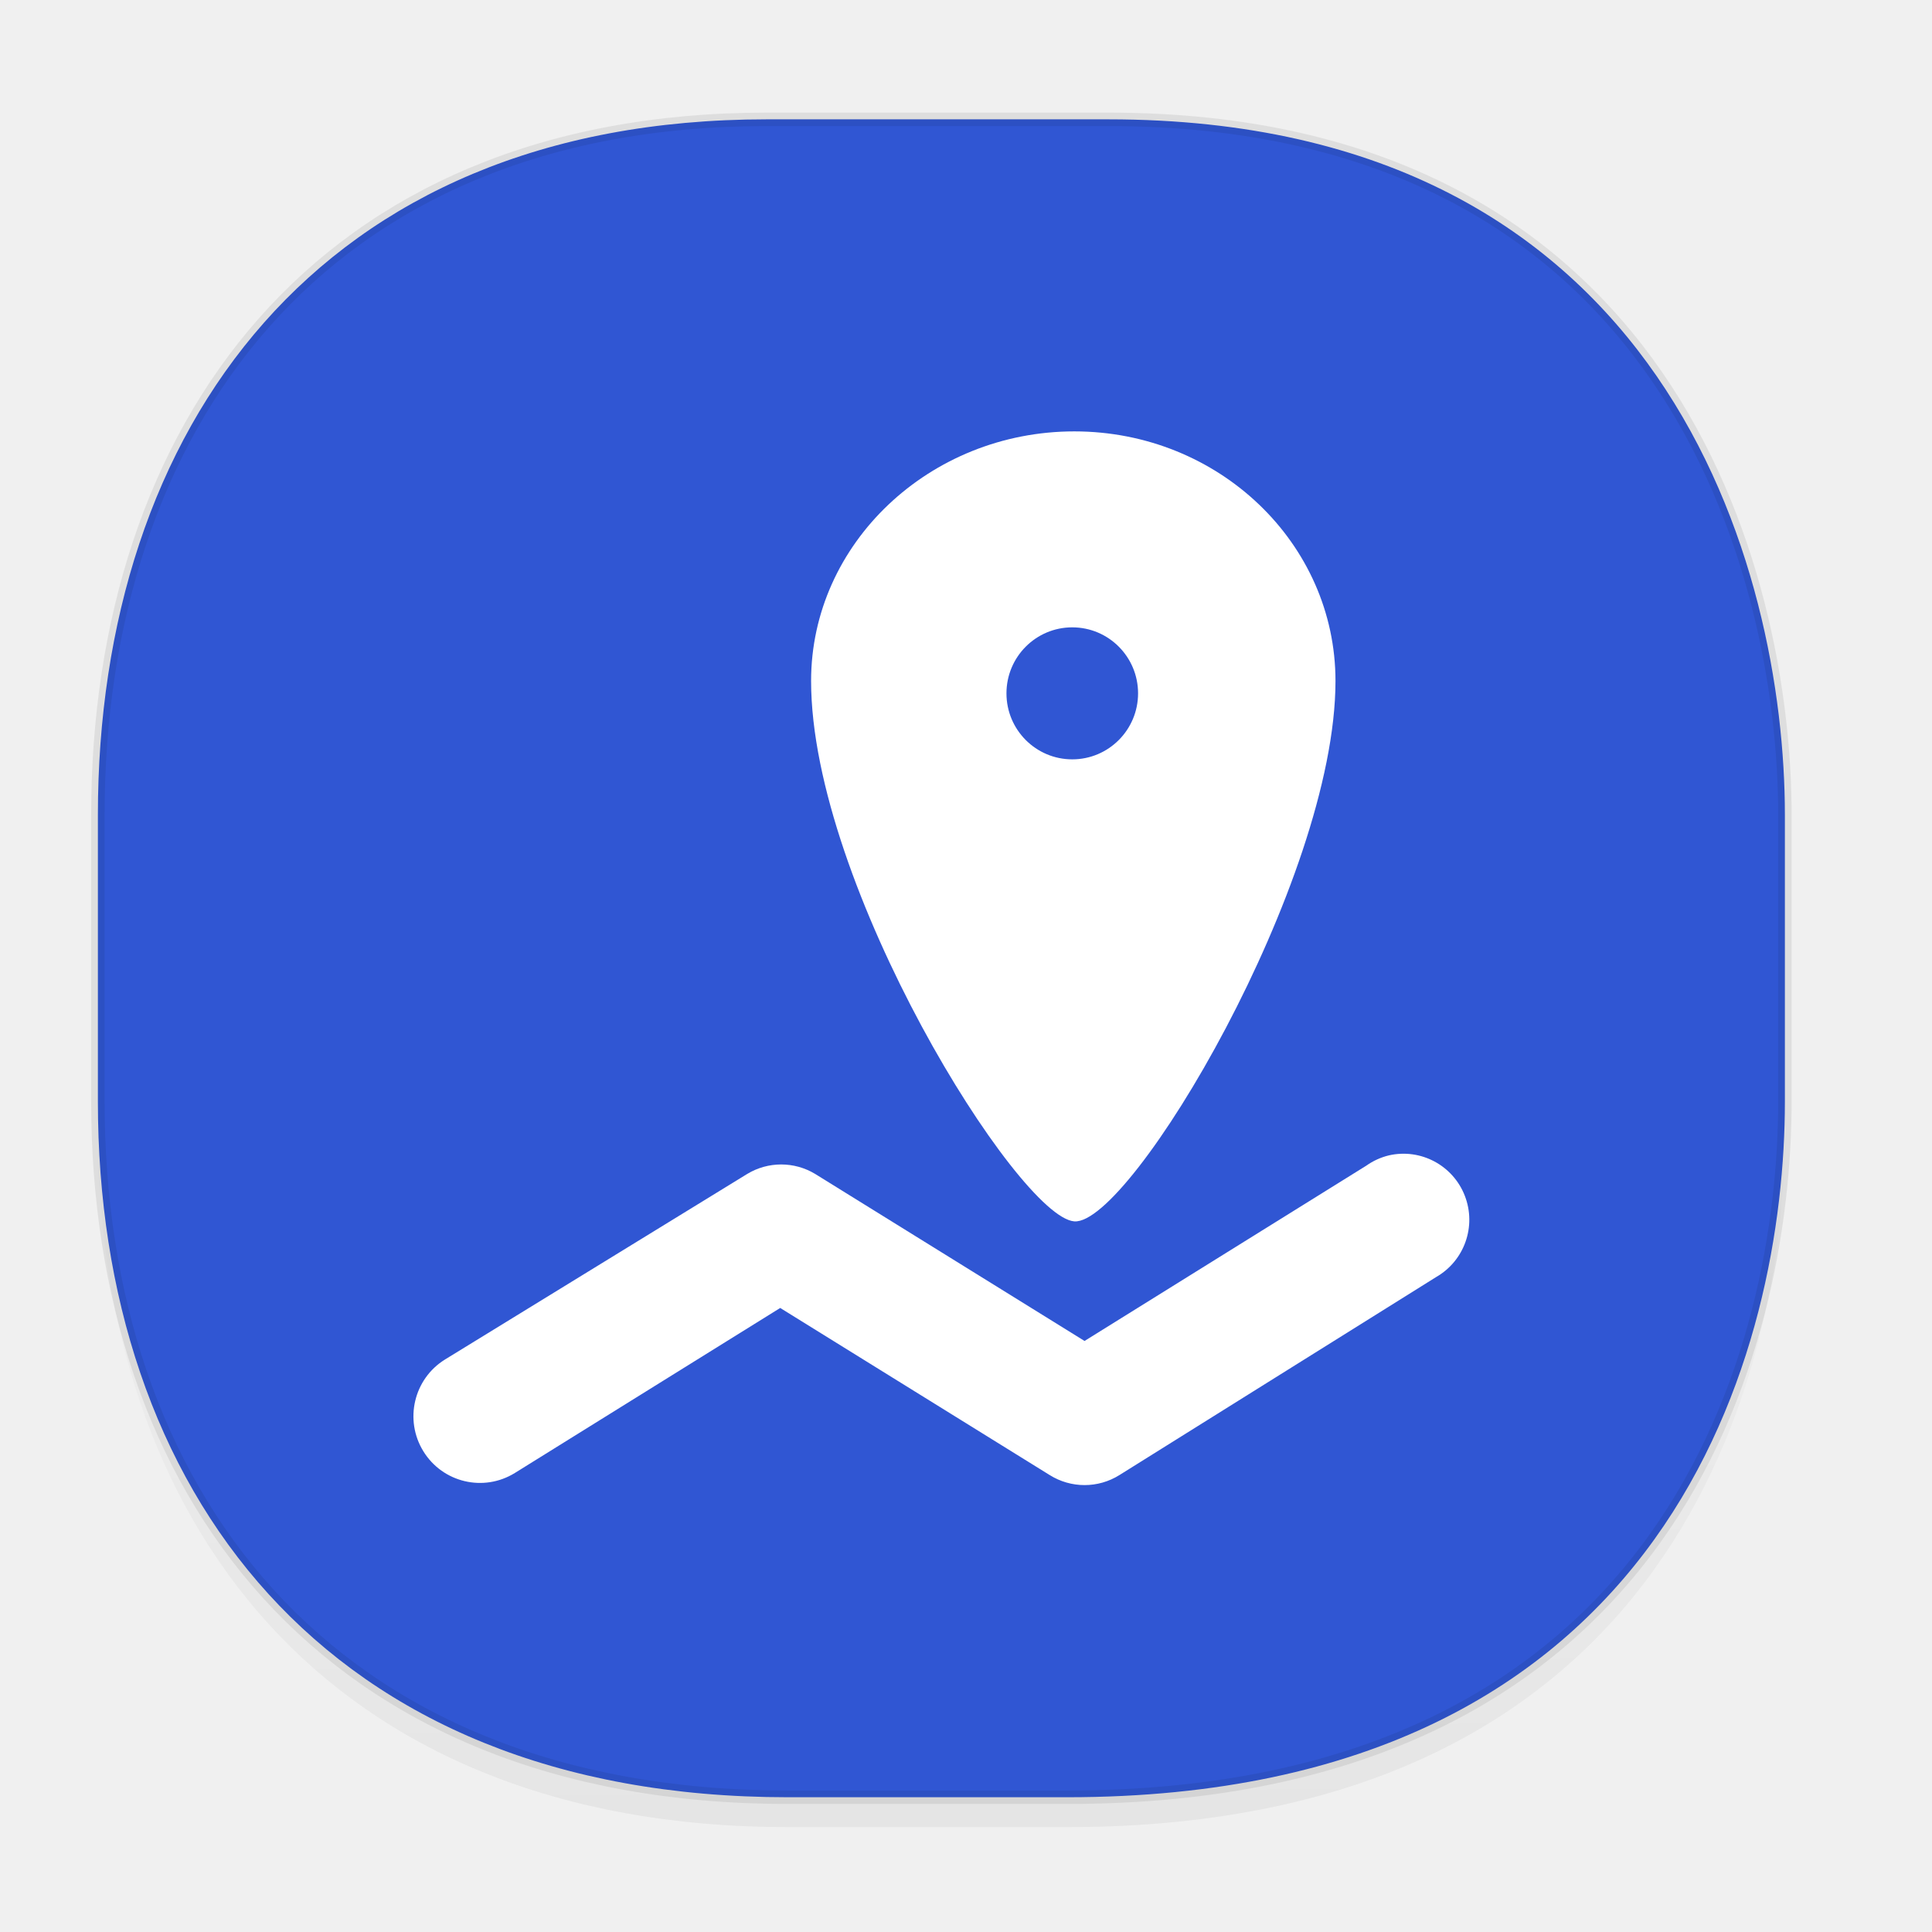
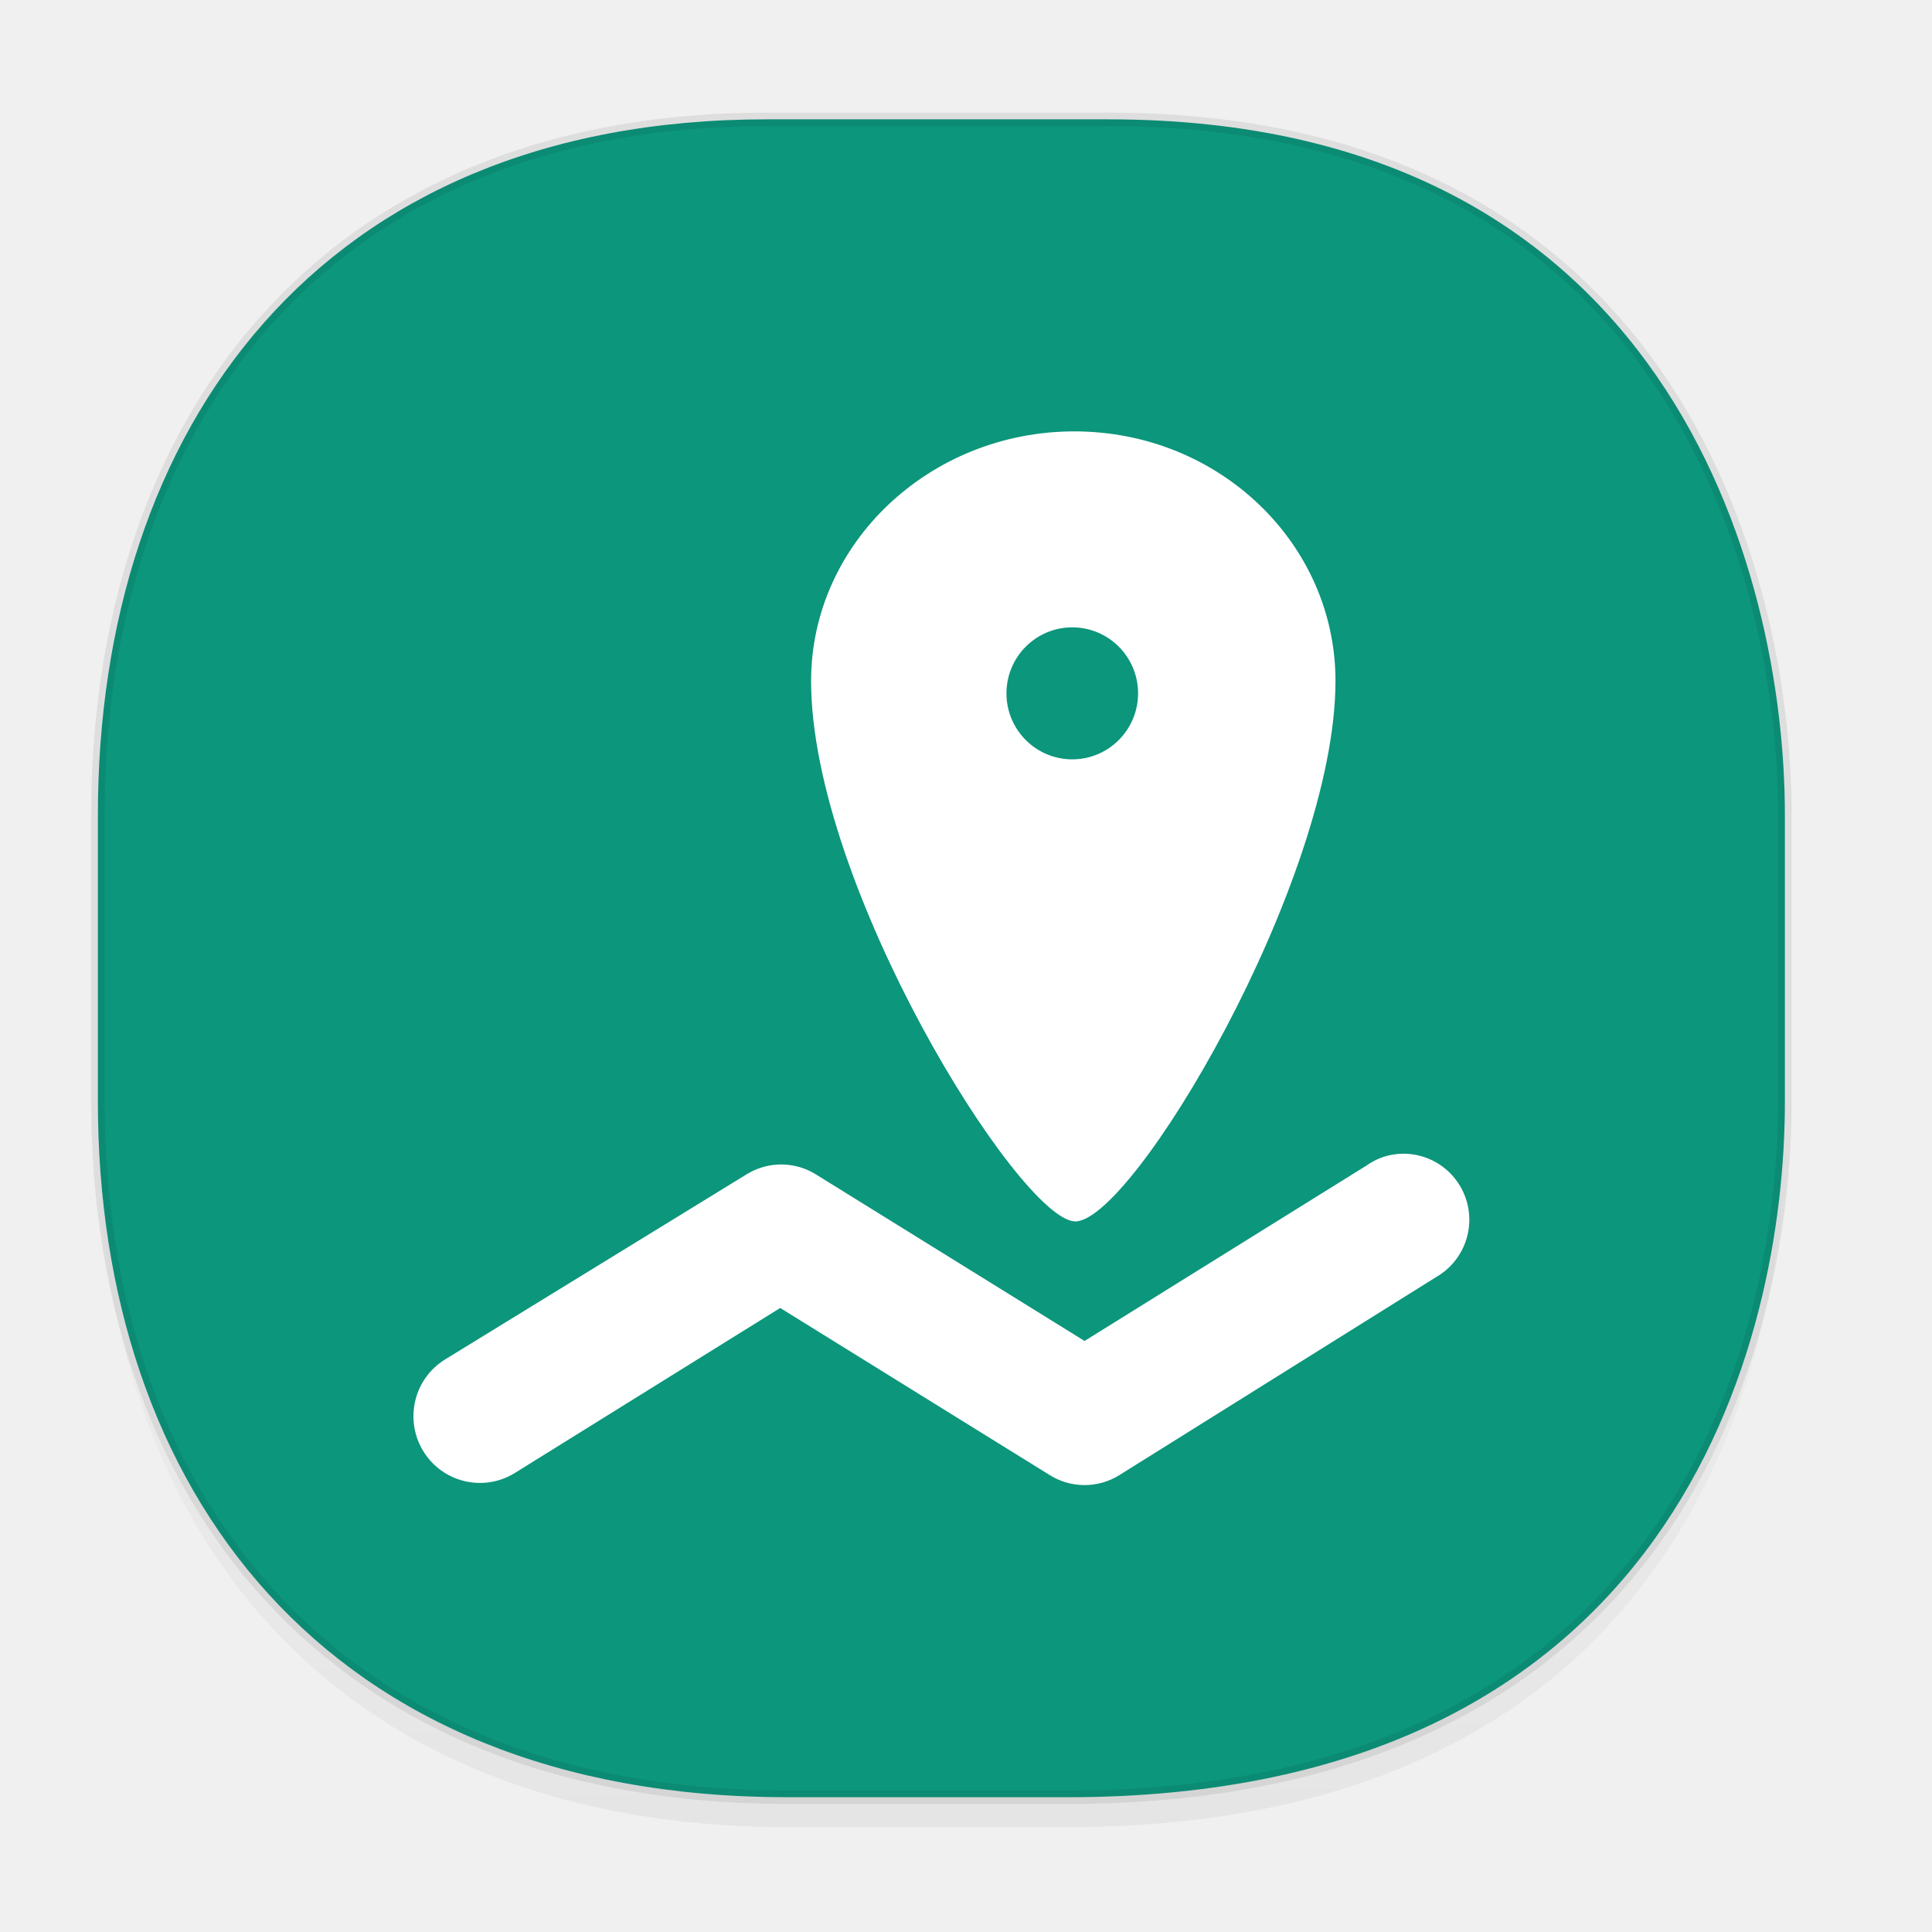
- <svg xmlns="http://www.w3.org/2000/svg" xmlns:ns2="http://www.openswatchbook.org/uri/2009/osb" xmlns:xlink="http://www.w3.org/1999/xlink" width="48" height="48" version="1.1" id="svg38">
+ <svg xmlns="http://www.w3.org/2000/svg" xmlns:xlink="http://www.w3.org/1999/xlink" width="48" height="48" version="1.1" id="svg38">
  <defs id="defs22">
    <linearGradient id="linearGradient4488">
      <stop id="stop4490" style="stop-color:#000000;stop-opacity:0.047" offset="0" />
      <stop id="stop4492" style="stop-color:#000000;stop-opacity:0" offset="1" />
    </linearGradient>
    <linearGradient id="linearGradient4154">
      <stop offset="0" style="stop-color:#000000;stop-opacity:1" id="stop2" />
      <stop offset="1" style="stop-color:#000000;stop-opacity:0" id="stop4" />
    </linearGradient>
    <linearGradient id="linearGradient4192">
      <stop style="stop-color:#272b2d;stop-opacity:1" offset="0" id="stop7" />
      <stop style="stop-color:#33393e;stop-opacity:1" offset="1" id="stop9" />
    </linearGradient>
    <linearGradient id="linearGradient4140">
      <stop style="stop-color:#279646;stop-opacity:1" offset="0" id="stop12" />
      <stop style="stop-color:#76ff68;stop-opacity:1" offset="1" id="stop14" />
    </linearGradient>
    <linearGradient xlink:href="#linearGradient4140" id="linearGradient4146" x1="24.705" y1="43.939" x2="25.061" y2="4.405" gradientUnits="userSpaceOnUse" gradientTransform="translate(-51.05085)" />
    <linearGradient xlink:href="#linearGradient4192" id="linearGradient4166" x1="31" y1="34" x2="31" y2="24" gradientUnits="userSpaceOnUse" />
    <linearGradient xlink:href="#linearGradient4192" id="linearGradient4168" x1="18" y1="34" x2="18" y2="24" gradientUnits="userSpaceOnUse" />
    <linearGradient xlink:href="#linearGradient4154" id="linearGradient4182" x1="13" y1="24" x2="30" y2="41" gradientUnits="userSpaceOnUse" />
    <linearGradient xlink:href="#linearGradient4154" id="linearGradient4190" x1="29" y1="26" x2="36" y2="33" gradientUnits="userSpaceOnUse" />
    <style id="style4511">.cls-1{fill:#8e8e8e;}.cls-2{fill:none;stroke:#8e8e8e;stroke-linecap:square;stroke-miterlimit:10;}</style>
    <linearGradient gradientUnits="userSpaceOnUse" x2="13" y2="4" x1="43" y1="40" id="a">
      <stop id="stop2-36753" stop-color="#f27935" />
      <stop id="stop4-562" stop-color="#f2784b" offset="1" />
    </linearGradient>
    <linearGradient gradientUnits="userSpaceOnUse" x2="38" y2="41" x1="24.13" y1="27.13" id="b">
      <stop id="stop7-912" stop-color="#292c2f" />
      <stop id="stop9-70" stop-opacity="0" offset="1" />
    </linearGradient>
    <linearGradient id="a-36753" y1="527.8" y2="504.8" gradientUnits="userSpaceOnUse" x2="0" gradientTransform="translate(-384.57 504.56)">
      <stop stop-color="#ffffff" id="stop2-56" />
      <stop offset="1" stop-color="#ffffff" stop-opacity="0" id="stop4-29" />
    </linearGradient>
    <linearGradient id="b-1" y1="4" x1="8" y2="18" gradientUnits="userSpaceOnUse" x2="22" gradientTransform="translate(-3.050848,1008.631)">
      <stop stop-color="#292c2f" id="stop7-27" />
      <stop offset="1" stop-opacity="0" id="stop9-0" />
    </linearGradient>
    <linearGradient id="c" y1="520.8" y2="503.8" gradientUnits="userSpaceOnUse" x2="0" gradientTransform="translate(-384.57 504.56)">
      <stop stop-color="#197cf1" id="stop12-936" />
      <stop offset="1" stop-color="#20bcfa" id="stop14-06" />
    </linearGradient>
    <linearGradient id="d" y1="1050.34" y2="1038.36" gradientUnits="userSpaceOnUse" x2="0" gradientTransform="matrix(-2.83522 0 0 2.83875 47.655-1933.28)">
      <stop stop-color="#c61423" id="stop17" />
      <stop offset="1" stop-color="#dc2b41" id="stop19" />
    </linearGradient>
    <linearGradient id="e" y1="543.8" y2="503.8" gradientUnits="userSpaceOnUse" x2="0" gradientTransform="matrix(1.125 0 0 1-435.64 504.56)">
      <stop stop-color="#1d1e1e" id="stop22" />
      <stop offset="1" stop-color="#44484c" id="stop24" />
    </linearGradient>
    <linearGradient gradientTransform="translate(8,-1)" x2="28.614" gradientUnits="userSpaceOnUse" y2="24.614" x1="8" y1="4" id="b-3">
      <stop id="stop7-6" stop-color="#292c2f" />
      <stop id="stop9-7" stop-opacity="0" offset="1" />
    </linearGradient>
    <linearGradient id="d-5" y1="1050.34" y2="1038.36" gradientUnits="userSpaceOnUse" x2="0" gradientTransform="matrix(-2.83522,0,0,2.83875,-0.430476,-1931.599)">
      <stop stop-color="#c61423" id="stop17-3" />
      <stop offset="1" stop-color="#dc2b41" id="stop19-5" />
    </linearGradient>
    <linearGradient id="d-2" y1="1050.34" y2="1038.36" gradientUnits="userSpaceOnUse" x2="0" gradientTransform="matrix(-1.087984,0,0,1.089339,-14.25708,-100.3922)">
      <stop stop-color="#c61423" id="stop17-9" />
      <stop offset="1" stop-color="#dc2b41" id="stop19-1" />
    </linearGradient>
    <linearGradient id="c-29" y1="523.8" x1="403.57" y2="536.8" x2="416.57" gradientUnits="userSpaceOnUse" gradientTransform="translate(-335.6547,-499.8)">
      <stop stop-color="#292c2f" id="stop2-1" />
      <stop offset="1" stop-opacity="0" id="stop4-2" />
    </linearGradient>
    <linearGradient xlink:href="#b-2" id="linearGradient4189" x1="14.369" y1="22.522" x2="26.522" y2="22.522" gradientUnits="userSpaceOnUse" />
    <linearGradient x1="428.816" gradientTransform="translate(-384.57,-499.8)" gradientUnits="userSpaceOnUse" x2="388.865" y2="499.679" y1="547.634" id="a-8">
      <stop stop-color="#2a2c2f" id="stop8" />
      <stop stop-color="#536161" offset="1" id="stop10" />
    </linearGradient>
    <linearGradient x1="36" gradientUnits="userSpaceOnUse" x2="14" y2="12" y1="44" id="b-2">
      <stop style="stop-color:#bfc9c9;stop-opacity:1" stop-color="#536161" id="stop13" />
      <stop style="stop-color:#fbfbfb;stop-opacity:1" stop-color="#f4f5f5" offset="1" id="stop15" />
    </linearGradient>
    <linearGradient xlink:href="#a-8" id="linearGradient4424" x1="25" y1="44" x2="25" y2="4" gradientUnits="userSpaceOnUse" gradientTransform="translate(48.91525)" />
    <linearGradient xlink:href="#b-2" id="linearGradient4428" gradientUnits="userSpaceOnUse" x1="31.586" y1="36.345" x2="1.203" y2="6.723" />
    <style id="style4511-26">.cls-1{fill:#8e8e8e;}.cls-2{fill:none;stroke:#8e8e8e;stroke-linecap:square;stroke-miterlimit:10;}</style>
    <linearGradient id="linearGradient3235">
      <stop id="stop3237" offset="0" style="stop-color:#fce94f;stop-opacity:1" />
      <stop style="stop-color:#fce94f;stop-opacity:1" offset="0.5" id="stop3239" />
      <stop id="stop3241" offset="0.75" style="stop-color:#edd400;stop-opacity:1" />
      <stop id="stop3243" offset="1" style="stop-color:#c4a000;stop-opacity:1" />
    </linearGradient>
    <linearGradient id="linearGradient19744">
      <stop id="stop19746" offset="0" style="stop-color:#ffffff;stop-opacity:1;" />
      <stop style="stop-color:#edd400;stop-opacity:1" offset="0.749" id="stop19748" />
      <stop id="stop19750" offset="1" style="stop-color:#ffffff;stop-opacity:1;" />
    </linearGradient>
    <linearGradient id="linearGradient14664">
      <stop style="stop-color:#ffffff;stop-opacity:1;" offset="0" id="stop14666" />
      <stop style="stop-color:#eeeeec;stop-opacity:1" offset="1" id="stop14668" />
    </linearGradient>
    <linearGradient id="linearGradient12294">
      <stop id="stop12296" offset="0" style="stop-color:#fef8c4;stop-opacity:1" />
      <stop id="stop12298" offset="1" style="stop-color:#edd400;stop-opacity:1" />
    </linearGradient>
    <linearGradient id="linearGradient8285">
      <stop style="stop-color:#ff6c6c;stop-opacity:1;" offset="0" id="stop8287" />
      <stop style="stop-color:#cc0000;stop-opacity:1;" offset="1" id="stop8289" />
    </linearGradient>
    <linearGradient id="linearGradient3570">
      <stop style="stop-color:#ffffff;stop-opacity:1;" offset="0" id="stop3572" />
      <stop style="stop-color:#fce94f;stop-opacity:1;" offset="1" id="stop3574" />
    </linearGradient>
    <linearGradient id="linearGradient2188">
      <stop style="stop-color:#c4a000;stop-opacity:1" offset="0" id="stop2190" />
      <stop id="stop3626" offset="0.206" style="stop-color:#edd400;stop-opacity:1" />
      <stop id="stop2848" offset="0.5" style="stop-color:#fce94f;stop-opacity:1" />
      <stop style="stop-color:#edd400;stop-opacity:1" offset="0.75" id="stop2850" />
      <stop style="stop-color:#c4a000;stop-opacity:1" offset="1" id="stop2192" />
    </linearGradient>
    <linearGradient x2="11.786" gradientUnits="userSpaceOnUse" y2="11.998" x1="34.5" y1="32.998" id="a-70">
      <stop id="stop2-3675" stop-color="#dd1627" />
      <stop id="stop4-35" stop-color="#df3e52" offset="1" />
    </linearGradient>
    <linearGradient gradientTransform="translate(-52)" gradientUnits="userSpaceOnUse" x2="73.03" y2="35.663" x1="46.23" y1="10.38" id="b-367">
      <stop id="stop7-5" stop-opacity=".731" stop-color="#f8bac0" />
      <stop id="stop9-3" stop-opacity="0" stop-color="#f8bac0" offset="1" />
    </linearGradient>
    <path d="m.735 43.06l23.265-42.35 23.09 42.31c0 0-2.212-.155-5.272-.291-2.851-.127-1.794.114-8.278-1.089-4.911-.91-8.522-2.865-15.253-2.727-7.453.153-17.549 4.149-17.549 4.149" id="c-62" />
    <linearGradient id="a-367535" y1="543.8" y2="503.8" x2="0" gradientUnits="userSpaceOnUse" gradientTransform="matrix(1.125 0 0 1-51.07 0)">
      <stop stop-color="#2a2c2f" id="stop2-62" />
      <stop offset="1" stop-color="#424649" id="stop4-91" />
    </linearGradient>
    <linearGradient id="b-27" y1="540.92" y2="522.55" x2="0" gradientUnits="userSpaceOnUse" gradientTransform="matrix(1 0 0 1.14286 0-77.4)">
      <stop stop-color="#197cf1" id="stop7-0" />
      <stop offset="1" stop-color="#05a0eb" id="stop9-93" />
    </linearGradient>
    <linearGradient id="c-6" y1="542.8" y2="533.8" gradientUnits="userSpaceOnUse" x2="0" gradientTransform="translate(0-28)">
      <stop stop-color="#bcb4a1" id="stop12-93" />
      <stop offset="1" stop-color="#c5bfad" id="stop14-6" />
    </linearGradient>
    <linearGradient id="d-06" y1="540.8" y2="531.8" gradientUnits="userSpaceOnUse" x2="0">
      <stop stop-color="#1e1f21" id="stop17-2" />
      <stop offset="1" stop-color="#242628" id="stop19-61" />
    </linearGradient>
    <linearGradient xlink:href="#d-06" id="e-8" y1="528.8" y2="519.8" gradientUnits="userSpaceOnUse" x2="0" />
    <linearGradient id="f" y1="20" x1="32" y2="30" x2="42" gradientUnits="userSpaceOnUse">
      <stop stop-color="#383e51" id="stop23" />
      <stop offset="1" stop-color="#655c6f" stop-opacity="0" id="stop25" />
    </linearGradient>
    <linearGradient xlink:href="#f" id="g" y1="531.8" x1="404.57" y2="543.8" x2="416.57" gradientUnits="userSpaceOnUse" gradientTransform="translate(-384.57-499.8)" />
    <linearGradient xlink:href="#f" id="h" y1="531.8" x1="404.57" y2="543.8" gradientUnits="userSpaceOnUse" x2="416.57" gradientTransform="translate(0-12)" />
    <linearGradient xlink:href="#f" id="i" y1="531.8" x1="404.57" y2="543.8" gradientUnits="userSpaceOnUse" x2="416.57" gradientTransform="translate(-12-12)" />
    <linearGradient xlink:href="#f" id="j" y1="531.8" x1="404.57" y2="543.8" gradientUnits="userSpaceOnUse" x2="416.57" gradientTransform="translate(-12)" />
    <style id="style4511-9">.cls-1{fill:#8e8e8e;}.cls-2{fill:none;stroke:#8e8e8e;stroke-linecap:square;stroke-miterlimit:10;}</style>
    <path d="m.735 43.06l23.265-42.35 23.09 42.31c0 0-2.212-.155-5.272-.291-2.851-.127-1.794.114-8.278-1.089-4.911-.91-8.522-2.865-15.253-2.727-7.453.153-17.549 4.149-17.549 4.149" id="c-09" />
    <linearGradient id="linearGradient4222">
      <stop offset="0" style="stop-color:#0166d0;stop-opacity:1" id="stop2-35" />
      <stop offset="1" style="stop-color:#51a6ff;stop-opacity:1" id="stop4-62" />
    </linearGradient>
    <linearGradient id="linearGradient4198">
      <stop style="stop-color:#208dff;stop-opacity:1" offset="0" id="stop7-9" />
      <stop style="stop-color:#51a6ff;stop-opacity:1" offset="1" id="stop9-1" />
    </linearGradient>
    <linearGradient xlink:href="#linearGradient4222" id="linearGradient4204" x1="402.571" y1="543.798" x2="402.571" y2="519.798" gradientUnits="userSpaceOnUse" gradientTransform="matrix(0.7813559,0,0,0.7813559,-346.9312,-382.9337)" />
    <linearGradient xlink:href="#linearGradient4198" id="linearGradient4212" x1="414.571" y1="543.798" x2="414.571" y2="519.798" gradientUnits="userSpaceOnUse" gradientTransform="matrix(0.7813559,0,0,0.7813559,-346.9312,-382.9337)" />
    <linearGradient xlink:href="#linearGradient4198" id="linearGradient4220" x1="24" y1="35" x2="24" y2="4" gradientUnits="userSpaceOnUse" gradientTransform="matrix(1,0,0,0.9992445,384.5714,499.8244)" />
    <linearGradient xlink:href="#linearGradient4227" id="linearGradient4244" x1="12" y1="21" x2="29" y2="38" gradientUnits="userSpaceOnUse" />
    <linearGradient id="linearGradient4227">
      <stop offset="0" style="stop-color:#292c2f;stop-opacity:1" id="stop16" />
      <stop offset="1" style="stop-color:#000000;stop-opacity:0;" id="stop18" />
    </linearGradient>
    <linearGradient id="linearGradient4454">
      <stop id="stop7-36" offset="0" style="stop-color:#d21e1e;stop-opacity:1" />
      <stop id="stop9-75" offset="1" style="stop-color:#e05e4c;stop-opacity:1" />
    </linearGradient>
    <linearGradient gradientTransform="translate(-384.57,-499.8)" gradientUnits="userSpaceOnUse" y2="525.725" x2="391.89" y1="544.092" x1="403.421" id="linearGradient4213" xlink:href="#linearGradient4454" />
    <linearGradient id="linearGradient4472">
      <stop id="stop13-1" offset="0" style="stop-color:#ffa92d;stop-opacity:1" />
      <stop id="stop15-2" offset="1" style="stop-color:#ffc169;stop-opacity:1" />
    </linearGradient>
    <linearGradient gradientTransform="translate(-384.57,-499.8)" gradientUnits="userSpaceOnUse" y2="505.319" x2="391.154" y1="523.203" x1="401.296" id="linearGradient4235" xlink:href="#linearGradient4472" />
    <linearGradient id="linearGradient4422-8">
      <stop id="stop19-3" offset="0" style="stop-color:#377d50;stop-opacity:1" />
      <stop id="stop21" offset="1" style="stop-color:#54d883;stop-opacity:1" />
    </linearGradient>
    <linearGradient gradientTransform="translate(-384.57,-499.8)" gradientUnits="userSpaceOnUse" y2="503.798" x2="413.779" y1="523.798" x1="424.602" id="linearGradient4257" xlink:href="#linearGradient4422-8" />
    <linearGradient id="linearGradient4438">
      <stop id="stop25-6" offset="0" style="stop-color:#375a7d;stop-opacity:1" />
      <stop id="stop27" offset="1" style="stop-color:#54a3d8;stop-opacity:1" />
    </linearGradient>
    <linearGradient gradientTransform="translate(-384.57,-499.8)" gradientUnits="userSpaceOnUse" y2="525.748" x2="412.118" y1="543.488" x1="420.884" id="linearGradient4279" xlink:href="#linearGradient4438" />
    <linearGradient gradientTransform="translate(0.00142264,-0.00198746)" gradientUnits="userSpaceOnUse" y2="44" x2="44" y1="4" x1="4" id="linearGradient4220-3" xlink:href="#linearGradient4154" />
    <linearGradient id="a-2" y1="4" x1="24" y2="44" x2="4" gradientUnits="userSpaceOnUse">
      <stop stop-color="#197cf1" id="stop2-367" />
      <stop offset="1" stop-color="#20bcfa" id="stop4-5" />
    </linearGradient>
    <linearGradient id="b-7" y1="44" x1="44" y2="4" x2="24" gradientUnits="userSpaceOnUse">
      <stop stop-color="#c61423" id="stop7-3" />
      <stop offset="1" stop-color="#dc2b41" id="stop9-56" />
    </linearGradient>
    <linearGradient id="c-0" x1="44" x2="4" gradientUnits="userSpaceOnUse">
      <stop stop-color="#42a603" id="stop12-06" />
      <stop offset="1" stop-color="#78da06" id="stop14-26" />
    </linearGradient>
    <linearGradient id="d-1" y1="522.8" y2="538.8" x1="400.57" gradientUnits="userSpaceOnUse" x2="416.57">
      <stop stop-color="#292c2f" id="stop17-8" />
      <stop offset="1" stop-opacity="0" id="stop19-29" />
    </linearGradient>
    <linearGradient gradientTransform="matrix(.70711.70711-.70711.70711 105.4-635.69)" x2="378.58" gradientUnits="userSpaceOnUse" y2="523.86" x1="430.51" y1="522.99" id="b-3-7">
      <stop id="stop7-67" stop-color="#fcfcfc" />
      <stop id="stop9-53" stop-color="#e9eaeb" offset="1" />
    </linearGradient>
    <linearGradient gradientTransform="translate(45.719-.92)" x2="3.614" gradientUnits="userSpaceOnUse" y2="49.804" x1="-28.649" y1="19.869" id="c-5">
      <stop id="stop12-6" />
      <stop id="stop14-2" stop-opacity="0" offset="1" />
    </linearGradient>
    <linearGradient gradientTransform="matrix(.70711.70711-.70711.70711 105.48-635.28)" x2="402.03" gradientUnits="userSpaceOnUse" y2="523.7" x1="388.34" y1="522.18" id="d-9">
      <stop id="stop17-1" stop-color="#ffffff" />
      <stop id="stop19-2" stop-color="#eff0f1" offset="1" />
    </linearGradient>
    <linearGradient gradientTransform="matrix(.70711.70711-.70711.70711 105.48-635.28)" x2="425.86" gradientUnits="userSpaceOnUse" y2="527.34" x1="422.48" y1="527.21" id="e-792">
      <stop id="stop22-9" stop-color="#f9f9f9" />
      <stop id="stop24-20" stop-color="#f6f6f6" offset="1" />
    </linearGradient>
    <linearGradient gradientUnits="userSpaceOnUse" x2="23.912" y2="24.326" x1="9.642" y1="8.627" id="f-02">
      <stop id="stop27-1" stop-color="#491309" />
      <stop id="stop29" stop-color="#b6642d" offset="1" />
    </linearGradient>
    <linearGradient gradientUnits="userSpaceOnUse" x2="33.609" y2="34.953" x1="32.641" y1="33.922" id="h-3">
      <stop id="stop37" stop-color="#cfcfcf" />
      <stop id="stop39" stop-opacity="0" stop-color="#ededed" offset="1" />
    </linearGradient>
    <linearGradient gradientTransform="matrix(.70711.70711-.70711.70711 105.48-635.28)" x2="409.82" gradientUnits="userSpaceOnUse" y2="523.27" x1="385.61" y1="522.24" id="o">
      <stop id="stop62" stop-color="#ffffff" />
      <stop id="stop64" stop-color="#dfe1e3" offset="1" />
    </linearGradient>
    <path d="M25 15A9 9 0 1 1 7 15 9 9 0 1 1 25 15" color="#000000" id="p" />
    <linearGradient xlink:href="#linearGradient4299" id="linearGradient4415" x1="408.571" y1="543.773" x2="408.632" y2="503.67" gradientUnits="userSpaceOnUse" />
    <linearGradient id="linearGradient4227-5">
      <stop offset="0" style="stop-color:#2e3436;stop-opacity:1" id="stop8-7" />
      <stop offset="1" style="stop-color:#555753;stop-opacity:1" id="stop10-0" />
    </linearGradient>
    <linearGradient xlink:href="#linearGradient4227-5" id="linearGradient4437" x1="408.571" y1="535.199" x2="408.571" y2="512.397" gradientUnits="userSpaceOnUse" gradientTransform="matrix(0.9648179,0,0,0.9648179,14.37438,18.4283)" />
    <linearGradient id="linearGradient4299">
      <stop offset="0" style="stop-color:#1064d3;stop-opacity:1" id="stop14-3" />
      <stop offset="1" style="stop-color:#14c6fd;stop-opacity:1" id="stop16-6" />
    </linearGradient>
    <linearGradient xlink:href="#linearGradient4154" id="linearGradient4392" x1="9.077" y1="9.083" x2="42.946" y2="42.953" gradientUnits="userSpaceOnUse" />
    <linearGradient id="linearGradient4258">
      <stop id="stop2-36" offset="0" style="stop-color:#000019;stop-opacity:1" />
      <stop id="stop4-7" offset="1" style="stop-color:#000019;stop-opacity:0.291" />
    </linearGradient>
    <linearGradient id="linearGradient4223">
      <stop id="stop7-6-2" offset="0" style="stop-color:#c6cdd1;stop-opacity:1" />
      <stop id="stop9-7-3" offset="1" style="stop-color:#e0e5e7;stop-opacity:1" />
    </linearGradient>
    <linearGradient id="linearGradient4217">
      <stop id="stop12-5" style="stop-color:#1f93b9;stop-opacity:1" offset="0" />
      <stop id="stop14-5" style="stop-color:#1a5c9b;stop-opacity:1" offset="1" />
    </linearGradient>
    <linearGradient id="linearGradient4191">
      <stop id="stop17-3-7" offset="0" style="stop-color:#dc2b41;stop-opacity:1" />
      <stop id="stop19-5-5" offset="1" style="stop-color:#c61423;stop-opacity:1" />
    </linearGradient>
    <linearGradient gradientTransform="translate(-50.19933,-1.150547)" gradientUnits="userSpaceOnUse" y2="29" x2="24" y1="7" x1="24" id="linearGradient4197" xlink:href="#linearGradient4217" />
    <linearGradient gradientTransform="translate(-50.19933,0.8494534)" gradientUnits="userSpaceOnUse" y2="41" x2="24" y1="30" x1="24" id="linearGradient4207" xlink:href="#linearGradient4191" />
    <linearGradient gradientTransform="translate(-51.19933,0.8494534)" gradientUnits="userSpaceOnUse" y2="41" x2="11" y1="30" x1="11" id="linearGradient4215" xlink:href="#linearGradient4191" />
    <linearGradient gradientTransform="translate(-51.19933,-1.150547)" gradientUnits="userSpaceOnUse" y2="4" x2="29" y1="44" x1="29" id="linearGradient4229" xlink:href="#linearGradient4223" />
    <radialGradient gradientTransform="translate(-51.19933,-1.150547)" gradientUnits="userSpaceOnUse" r="19" fy="24" fx="24" cy="24" cx="24" id="radialGradient4264" xlink:href="#linearGradient4258" />
    <path id="c-2" d="m.735 43.06l23.265-42.35 23.09 42.31c0 0-2.212-.155-5.272-.291-2.851-.127-1.794.114-8.278-1.089-4.911-.91-8.522-2.865-15.253-2.727-7.453.153-17.549 4.149-17.549 4.149" />
    <linearGradient id="linearGradient4214">
      <stop offset="0" style="stop-color:#2f74c8;stop-opacity:1" id="stop41" />
      <stop offset="1" style="stop-color:#4699d7;stop-opacity:1" id="stop43" />
    </linearGradient>
    <linearGradient id="linearGradient4410">
      <stop style="stop-color:#383e51;stop-opacity:1" offset="0" id="stop48" />
      <stop style="stop-color:#655c6f;stop-opacity:0" offset="1" id="stop50" />
    </linearGradient>
    <linearGradient gradientTransform="matrix(0.974359,0,0,0.9621795,-40.3793,-0.5771)" gradientUnits="userSpaceOnUse" y2="4" x2="23.649" y1="43.494" x1="23.649" id="linearGradient10438-5" xlink:href="#linearGradient4214" />
    <linearGradient id="linearGradient10454-6">
      <stop id="stop4727" offset="0" style="stop-color:#f38230;stop-opacity:1" />
      <stop id="stop4729" offset="1" style="stop-color:#fec335;stop-opacity:1" />
    </linearGradient>
    <linearGradient gradientTransform="translate(-41.33689,-1.72838)" gradientUnits="userSpaceOnUse" y2="4" x2="24" y1="44" x1="24" id="linearGradient4286-2" xlink:href="#linearGradient10454-6" />
    <linearGradient gradientUnits="userSpaceOnUse" y2="546.798" x2="419.571" y1="528.798" x1="401.571" id="linearGradient4243-0" xlink:href="#linearGradient4410" gradientTransform="translate(-425.9083,-501.5264)" />
    <linearGradient y2="546.798" x2="419.571" y1="528.798" x1="401.571" gradientTransform="translate(-431.4083,-516.8264)" gradientUnits="userSpaceOnUse" id="linearGradient4355-6" xlink:href="#linearGradient4410" />
    <linearGradient xlink:href="#linearGradient4300-8-4" id="linearGradient4309" x1="31" y1="44" x2="9.638" y2="7" gradientUnits="userSpaceOnUse" gradientTransform="matrix(0.7530483,0,0,0.7530483,-49.25148,5.099812)" />
    <linearGradient id="linearGradient4903">
      <stop offset="0" style="stop-color:#eef1f2;stop-opacity:1" id="stop3" />
      <stop offset="1" style="stop-color:#f9fafb;stop-opacity:1" id="stop5" />
    </linearGradient>
    <linearGradient id="linearGradient4303">
      <stop style="stop-color:#197cf1;stop-opacity:1" offset="0" id="stop8-3" />
      <stop style="stop-color:#21c9fb;stop-opacity:1" offset="1" id="stop10-6" />
    </linearGradient>
    <linearGradient xlink:href="#linearGradient4303" id="linearGradient4498" x1="414.635" y1="531.769" x2="409.79" y2="523.379" gradientUnits="userSpaceOnUse" gradientTransform="matrix(0.7530483,0,0,0.7530483,-281.014,-371.2722)" />
    <linearGradient xlink:href="#linearGradient4903" id="linearGradient4506" x1="413.504" y1="537.256" x2="405.396" y2="519.755" gradientUnits="userSpaceOnUse" gradientTransform="matrix(0.7530483,0,0,0.7530483,-338.8523,-371.2722)" />
    <linearGradient xlink:href="#linearGradient4227" id="linearGradient4518" x1="423.571" y1="527.798" x2="423.571" y2="544.668" gradientUnits="userSpaceOnUse" gradientTransform="matrix(0.5324855,-0.5324855,0.5324855,0.5324855,-522.904,-29.33845)" />
    <linearGradient id="linearGradient4300-8-4">
      <stop style="stop-color:#f27935;stop-opacity:1" offset="0" id="stop21-3" />
      <stop style="stop-color:#f2784b;stop-opacity:1" offset="1" id="stop23-7" />
    </linearGradient>
    <linearGradient gradientTransform="matrix(0.3242038,0,0,0.3242038,387.5845,502.8567)" xlink:href="#linearGradient3347" id="linearGradient3359" x1="-23.688" y1="-24.028" x2="146.725" y2="140.728" gradientUnits="userSpaceOnUse" />
    <linearGradient id="linearGradient3347">
      <stop style="stop-color:#006680;stop-opacity:1;" offset="0" id="stop3-3" />
      <stop offset=".252" style="stop-color:#80b3ff;stop-opacity:1" id="stop5-6" />
      <stop style="stop-color:#0066ff;stop-opacity:1" offset=".459" id="stop7-7" />
      <stop offset=".899" style="stop-color:#002255;stop-opacity:1" id="stop9-5" />
      <stop style="stop-color:#006680;stop-opacity:0;" offset="1" id="stop11" />
    </linearGradient>
    <linearGradient gradientTransform="matrix(0.3242038,0,0,0.3242038,387.5845,502.8567)" xlink:href="#linearGradient3360" id="linearGradient3366" x1="-1.414" y1="88.048" x2="154.149" y2="89.816" gradientUnits="userSpaceOnUse" />
    <linearGradient id="linearGradient3360">
      <stop style="stop-color:#ffcc00;stop-opacity:1;" offset="0" id="stop15-35" />
      <stop offset=".245" style="stop-color:#ffff00;stop-opacity:1" id="stop17-6" />
      <stop offset=".586" style="stop-color:#ff0000;stop-opacity:1" id="stop19-291" />
      <stop style="stop-color:#ffcc00;stop-opacity:0;" offset="1" id="stop21-2" />
    </linearGradient>
    <linearGradient gradientUnits="userSpaceOnUse" x2="44" y2="24" x1="26.425" y1="37.11" id="a-7">
      <stop id="stop2-0" stop-color="#2980b9" />
      <stop id="stop4-9" stop-color="#1d99f3" offset="1" />
    </linearGradient>
    <linearGradient gradientUnits="userSpaceOnUse" x2="24.539" y2="10.624" x1="25.869" y1="39.24" id="b-36" xlink:href="#a-7" />
    <linearGradient gradientUnits="userSpaceOnUse" x2="37.922" y2="39.34" x1="8.84" y1="9.386" id="c-06">
      <stop id="stop8-2" stop-color="#faf8f8" />
      <stop id="stop10-61" stop-color="#bfd2d2" offset="1" />
    </linearGradient>
    <linearGradient gradientUnits="userSpaceOnUse" x2="24.839" y2="17.991" x1="27.04" y1="16.621" id="d-8">
      <stop id="stop13-7" stop-color="#fcfcfc" />
      <stop id="stop15-3" stop-color="#c7c7c7" offset="1" />
    </linearGradient>
    <linearGradient gradientUnits="userSpaceOnUse" x2="35.973" y2="31" x1="31.537" y1="27.6" id="e-9">
      <stop id="stop18-2" />
      <stop id="stop20" stop-opacity="0" offset="1" />
    </linearGradient>
    <linearGradient gradientTransform="translate(-10 5)" gradientUnits="userSpaceOnUse" x2="37" y2="30" x1="26" y1="19" id="f-0" xlink:href="#e-9" />
    <linearGradient gradientUnits="userSpaceOnUse" x2="19.574" y2="22.495" x1="3.783" y1="23.644" id="g-5">
      <stop id="stop24-2" stop-color="#2980b9" />
      <stop id="stop26" stop-color="#34495e" offset="1" />
    </linearGradient>
    <style id="style4552">.cls-1{fill:#8e8e8e;}.cls-2{fill:none;stroke:#8e8e8e;stroke-linecap:square;stroke-miterlimit:10;}</style>
    <linearGradient gradientTransform="matrix(0.6565635,0,0,0.6565635,61.5459,14.22887)" gradientUnits="userSpaceOnUse" x2="24.839" y2="17.991" x1="27.04" y1="16.621" id="d-6">
      <stop id="stop4583-7" stop-color="#fcfcfc" />
      <stop id="stop4585-5" stop-color="#c7c7c7" offset="1" />
    </linearGradient>
    <linearGradient gradientTransform="matrix(0.6565635,0,0,0.6565635,61.5459,14.22887)" gradientUnits="userSpaceOnUse" x2="24.539" y2="10.624" x1="25.869" y1="39.24" id="b-3-3" xlink:href="#a-7" />
    <linearGradient id="a-3" y1="543.8" y2="512.8" x2="0" gradientUnits="userSpaceOnUse">
      <stop stop-color="#cea476" id="stop2-6" />
      <stop offset="1" stop-color="#dab58b" id="stop4-75" />
    </linearGradient>
    <linearGradient id="b-35" y1="512.8" y2="503.8" x2="0" gradientUnits="userSpaceOnUse">
      <stop stop-color="#ebc69a" id="stop7-62" />
      <stop offset="1" stop-color="#f4e0c8" stop-opacity="0" id="stop9-9" />
    </linearGradient>
    <linearGradient xlink:href="#b-35" id="c-1" y1="512.8" y2="503.8" gradientUnits="userSpaceOnUse" x2="0" gradientTransform="translate(0-1025.6)" />
    <linearGradient xlink:href="#a-3" id="d-2-9" y1="512.8" y2="503.8" x2="0" gradientUnits="userSpaceOnUse" />
    <linearGradient id="e-7" y1="516.8" x1="399.57" y2="534.8" x2="417.57" gradientUnits="userSpaceOnUse">
      <stop stop-color="#292c2f" id="stop14-0" />
      <stop offset="1" stop-opacity="0" id="stop16-9" />
    </linearGradient>
    <linearGradient id="a-36" y1="543.8" y2="503.8" x2="0" gradientUnits="userSpaceOnUse">
      <stop stop-color="#2a2c2f" id="stop2-7" />
      <stop offset="1" stop-color="#424649" id="stop4-53" />
    </linearGradient>
    <linearGradient id="b-5" y1="532.8" y2="506.8" x2="0" gradientUnits="userSpaceOnUse">
      <stop stop-color="#989a9b" id="stop7-629" />
      <stop offset="1" stop-color="#f6f6f7" id="stop9-12" />
    </linearGradient>
    <linearGradient id="c-7" y1="522.8" x1="403.57" y2="534.8" x2="413.26" gradientUnits="userSpaceOnUse">
      <stop stop-color="#020303" id="stop12-0" />
      <stop offset="1" stop-color="#424649" stop-opacity="0" id="stop14-9" />
    </linearGradient>
    <linearGradient xlink:href="#c-7" id="d-3" y1="521.8" x1="400.77" y2="533.6" gradientUnits="userSpaceOnUse" x2="412.57" />
    <path fill-rule="evenodd" id="e-6" d="m426.57 529.8l-16 11-8-8-2-9 17-5z" />
    <linearGradient id="a-367" y1="536.8" y2="503.8" x2="0" gradientUnits="userSpaceOnUse">
      <stop stop-color="#2a2c2f" id="stop2-5" />
      <stop offset="1" stop-color="#424649" id="stop4-3" />
    </linearGradient>
    <linearGradient id="b-56" y1="547.8" y2="536.8" x2="0" gradientUnits="userSpaceOnUse" gradientTransform="matrix(1 0 0 .54545 0 244)">
      <stop stop-color="#c6cdd1" id="stop7-2" />
      <stop offset="1" stop-color="#e0e5e7" id="stop9-91" />
    </linearGradient>
    <linearGradient id="c-27" y1="5.342" x1="42.799" y2="31.357" x2="11.999" gradientUnits="userSpaceOnUse">
      <stop stop-color="#4ce0c6" id="stop12-09" />
      <stop offset="1" stop-color="#3b85b5" id="stop14-36" />
    </linearGradient>
    <linearGradient id="d-0" y1="22.346" x1="29.855" y2="28.506" x2="54.32" gradientUnits="userSpaceOnUse">
      <stop stop-color="#ffc169" id="stop17-62" />
      <stop offset="1" stop-color="#ffa92d" id="stop19-6" />
    </linearGradient>
    <linearGradient id="e-1" y1="41.22" x1="24.392" y2="25.343" x2="20.643" gradientUnits="userSpaceOnUse">
      <stop stop-color="#334545" id="stop22-8" />
      <stop offset="1" stop-color="#536161" id="stop24-7" />
    </linearGradient>
    <linearGradient xlink:href="#e-1" id="f-9" y1="568.8" x1="431.57" y2="562.8" x2="439.57" gradientUnits="userSpaceOnUse" gradientTransform="matrix(-1 0 0 1 839.14-40)" />
    <linearGradient xlink:href="#e-1" id="g-2" y1="40.899" x1="56.03" y2="32.475" x2="40.647" gradientUnits="userSpaceOnUse" />
    <linearGradient xlink:href="#e-1" id="h-0" y1="32.15" x1="60.895" y2="27.06" x2="53.41" gradientUnits="userSpaceOnUse" />
    <linearGradient xlink:href="#e-1" id="i-9" y1="36.527" x1="33.32" y2="31.348" x2="24.78" gradientUnits="userSpaceOnUse" />
    <linearGradient xlink:href="#e-1" id="j-2" y1="36.765" x1="34" y2="49.571" x2="40.25" gradientUnits="userSpaceOnUse" />
    <linearGradient id="a-3675" y1="543.8" y2="503.8" x2="0" gradientUnits="userSpaceOnUse" gradientTransform="matrix(1.125 0 0 1-51.07 0)">
      <stop stop-color="#2a2c2f" id="stop2-3" />
      <stop offset="1" stop-color="#424649" id="stop4-56" />
    </linearGradient>
    <linearGradient id="b-2-9" y1="540.92" y2="522.55" x2="0" gradientUnits="userSpaceOnUse" gradientTransform="matrix(1 0 0 1.14286 0-77.4)">
      <stop stop-color="#197cf1" id="stop7-91" />
      <stop offset="1" stop-color="#05a0eb" id="stop9-2" />
    </linearGradient>
    <linearGradient id="c-70" y1="542.8" y2="533.8" gradientUnits="userSpaceOnUse" x2="0" gradientTransform="translate(0-28)">
      <stop stop-color="#bcb4a1" id="stop12-9" />
      <stop offset="1" stop-color="#c5bfad" id="stop14-360" />
    </linearGradient>
    <linearGradient id="d-62" y1="540.8" y2="531.8" gradientUnits="userSpaceOnUse" x2="0">
      <stop stop-color="#1e1f21" id="stop17-61" />
      <stop offset="1" stop-color="#242628" id="stop19-8" />
    </linearGradient>
    <linearGradient xlink:href="#d-62" id="e-79" y1="528.8" y2="519.8" gradientUnits="userSpaceOnUse" x2="0" />
    <style id="style4511-2">.cls-1{fill:#8e8e8e;}.cls-2{fill:none;stroke:#8e8e8e;stroke-linecap:square;stroke-miterlimit:10;}</style>
    <linearGradient gradientTransform="matrix(0.3038003,0,0,0.3038003,-63.20544,2.215878)" xlink:href="#linearGradient4488" id="linearGradient4160" x1="288.112" y1="141.785" x2="287.575" y2="79.008" gradientUnits="userSpaceOnUse" />
-     <linearGradient id="linearGradient7212" ns2:paint="solid">
+     <linearGradient id="linearGradient7212">
      <stop id="stop7214" offset="0" style="stop-color:#000000;stop-opacity:1;" />
    </linearGradient>
  </defs>
  <style id="style4485" type="text/css">
	.st0{fill:#005C75;}
	.st1{fill:url(#SVGID_1_);}
	.st2{opacity:0.45;fill:#231F20;}
	.st3{fill:#FFFFFF;}
</style>
  <path style="opacity:1;fill:url(#linearGradient4160);fill-opacity:1;stroke:none;stroke-width:1.1;stroke-linecap:square;stroke-linejoin:bevel;stroke-miterlimit:4;stroke-dasharray:none;stroke-dashoffset:0;stroke-opacity:0.078" d="m 2.433,26.443 0,1.669 c 0,9.574 5.583,17.282 17.146,17.282 l 6.93,0 c 15.132,0 17.836,-11.323 17.836,-17.282 l 0,-1.669 c 0,5.96 -2.704,17.282 -17.836,17.282 l -6.93,0 c -11.563,0 -17.146,-7.708 -17.146,-17.282 z" id="path4147" />
-   <path style="opacity:1;fill:#3056d3;fill-opacity:1;stroke:#000000;stroke-width:0.334;stroke-linecap:square;stroke-linejoin:bevel;stroke-miterlimit:4;stroke-dasharray:none;stroke-dashoffset:0;stroke-opacity:0.078" d="m 19.046,2.965 8.495,0 c 13.908,0 16.804,11.247 16.804,17.282 l 0,7.123 c 0,5.96 -2.704,17.282 -17.837,17.282 l -6.93,0 c -11.563,0 -17.146,-7.708 -17.146,-17.282 l 0,-7.123 c 0,-9.574 5.47,-17.282 16.613,-17.282 z" id="rect4144" />
+   <path style="opacity:1;fill:#0c967c;fill-opacity:1;stroke:#000000;stroke-width:0.334;stroke-linecap:square;stroke-linejoin:bevel;stroke-miterlimit:4;stroke-dasharray:none;stroke-dashoffset:0;stroke-opacity:0.078" d="m 19.046,2.965 8.495,0 c 13.908,0 16.804,11.247 16.804,17.282 l 0,7.123 c 0,5.96 -2.704,17.282 -17.837,17.282 l -6.93,0 c -11.563,0 -17.146,-7.708 -17.146,-17.282 l 0,-7.123 c 0,-9.574 5.47,-17.282 16.613,-17.282 z" id="rect4144" />
  <g id="layer9" style="display:inline;fill:#ffffff" transform="matrix(1.63981,0,0,1.63981,-683.2992,215.6431)">
    <path d="m 432.971,-124.969 c -2.191,0 -3.988,1.698 -3.988,3.781 0,3.099 3.139,8.125 3.988,8.188 0.85,0.062 3.957,-5.151 3.957,-8.188 0,-2.083 -1.766,-3.781 -3.957,-3.781 z M 432.94,-122 c 0.551,0 0.997,0.448 0.997,1 0,0.552 -0.446,1 -0.997,1 -0.551,0 -0.997,-0.448 -0.997,-1 0,-0.552 0.446,-1 0.997,-1 z" id="path60865-7" style="color:#000000;display:inline;overflow:visible;visibility:visible;fill:#ffffff;fill-opacity:1;fill-rule:nonzero;stroke:none;stroke-width:1.042;marker:none;enable-background:accumulate" />
    <path d="m 437.738,-114 a 0.997,1 0 0 0 -0.343,0.156 l -4.269,2.656 -4.082,-2.531 a 0.997,1 0 0 0 -1.028,0 l -4.58,2.812 a 1.007,1.01 0 1 0 1.059,1.719 l 4.02,-2.5 4.082,2.531 a 0.997,1 0 0 0 1.059,0 l 4.798,-3 A 0.997,1 0 0 0 437.738,-114 Z" id="path7210" style="color:#000000;font-style:normal;font-variant:normal;font-weight:normal;font-stretch:normal;font-size:medium;line-height:normal;font-family:Sans;-inkscape-font-specification:Sans;text-indent:0;text-align:start;text-decoration:none;text-decoration-line:none;letter-spacing:normal;word-spacing:normal;text-transform:none;writing-mode:lr-tb;direction:ltr;baseline-shift:baseline;text-anchor:start;display:inline;overflow:visible;visibility:visible;fill:#ffffff;fill-opacity:1;stroke:none;stroke-width:2;marker:none;enable-background:accumulate" />
  </g>
</svg>
